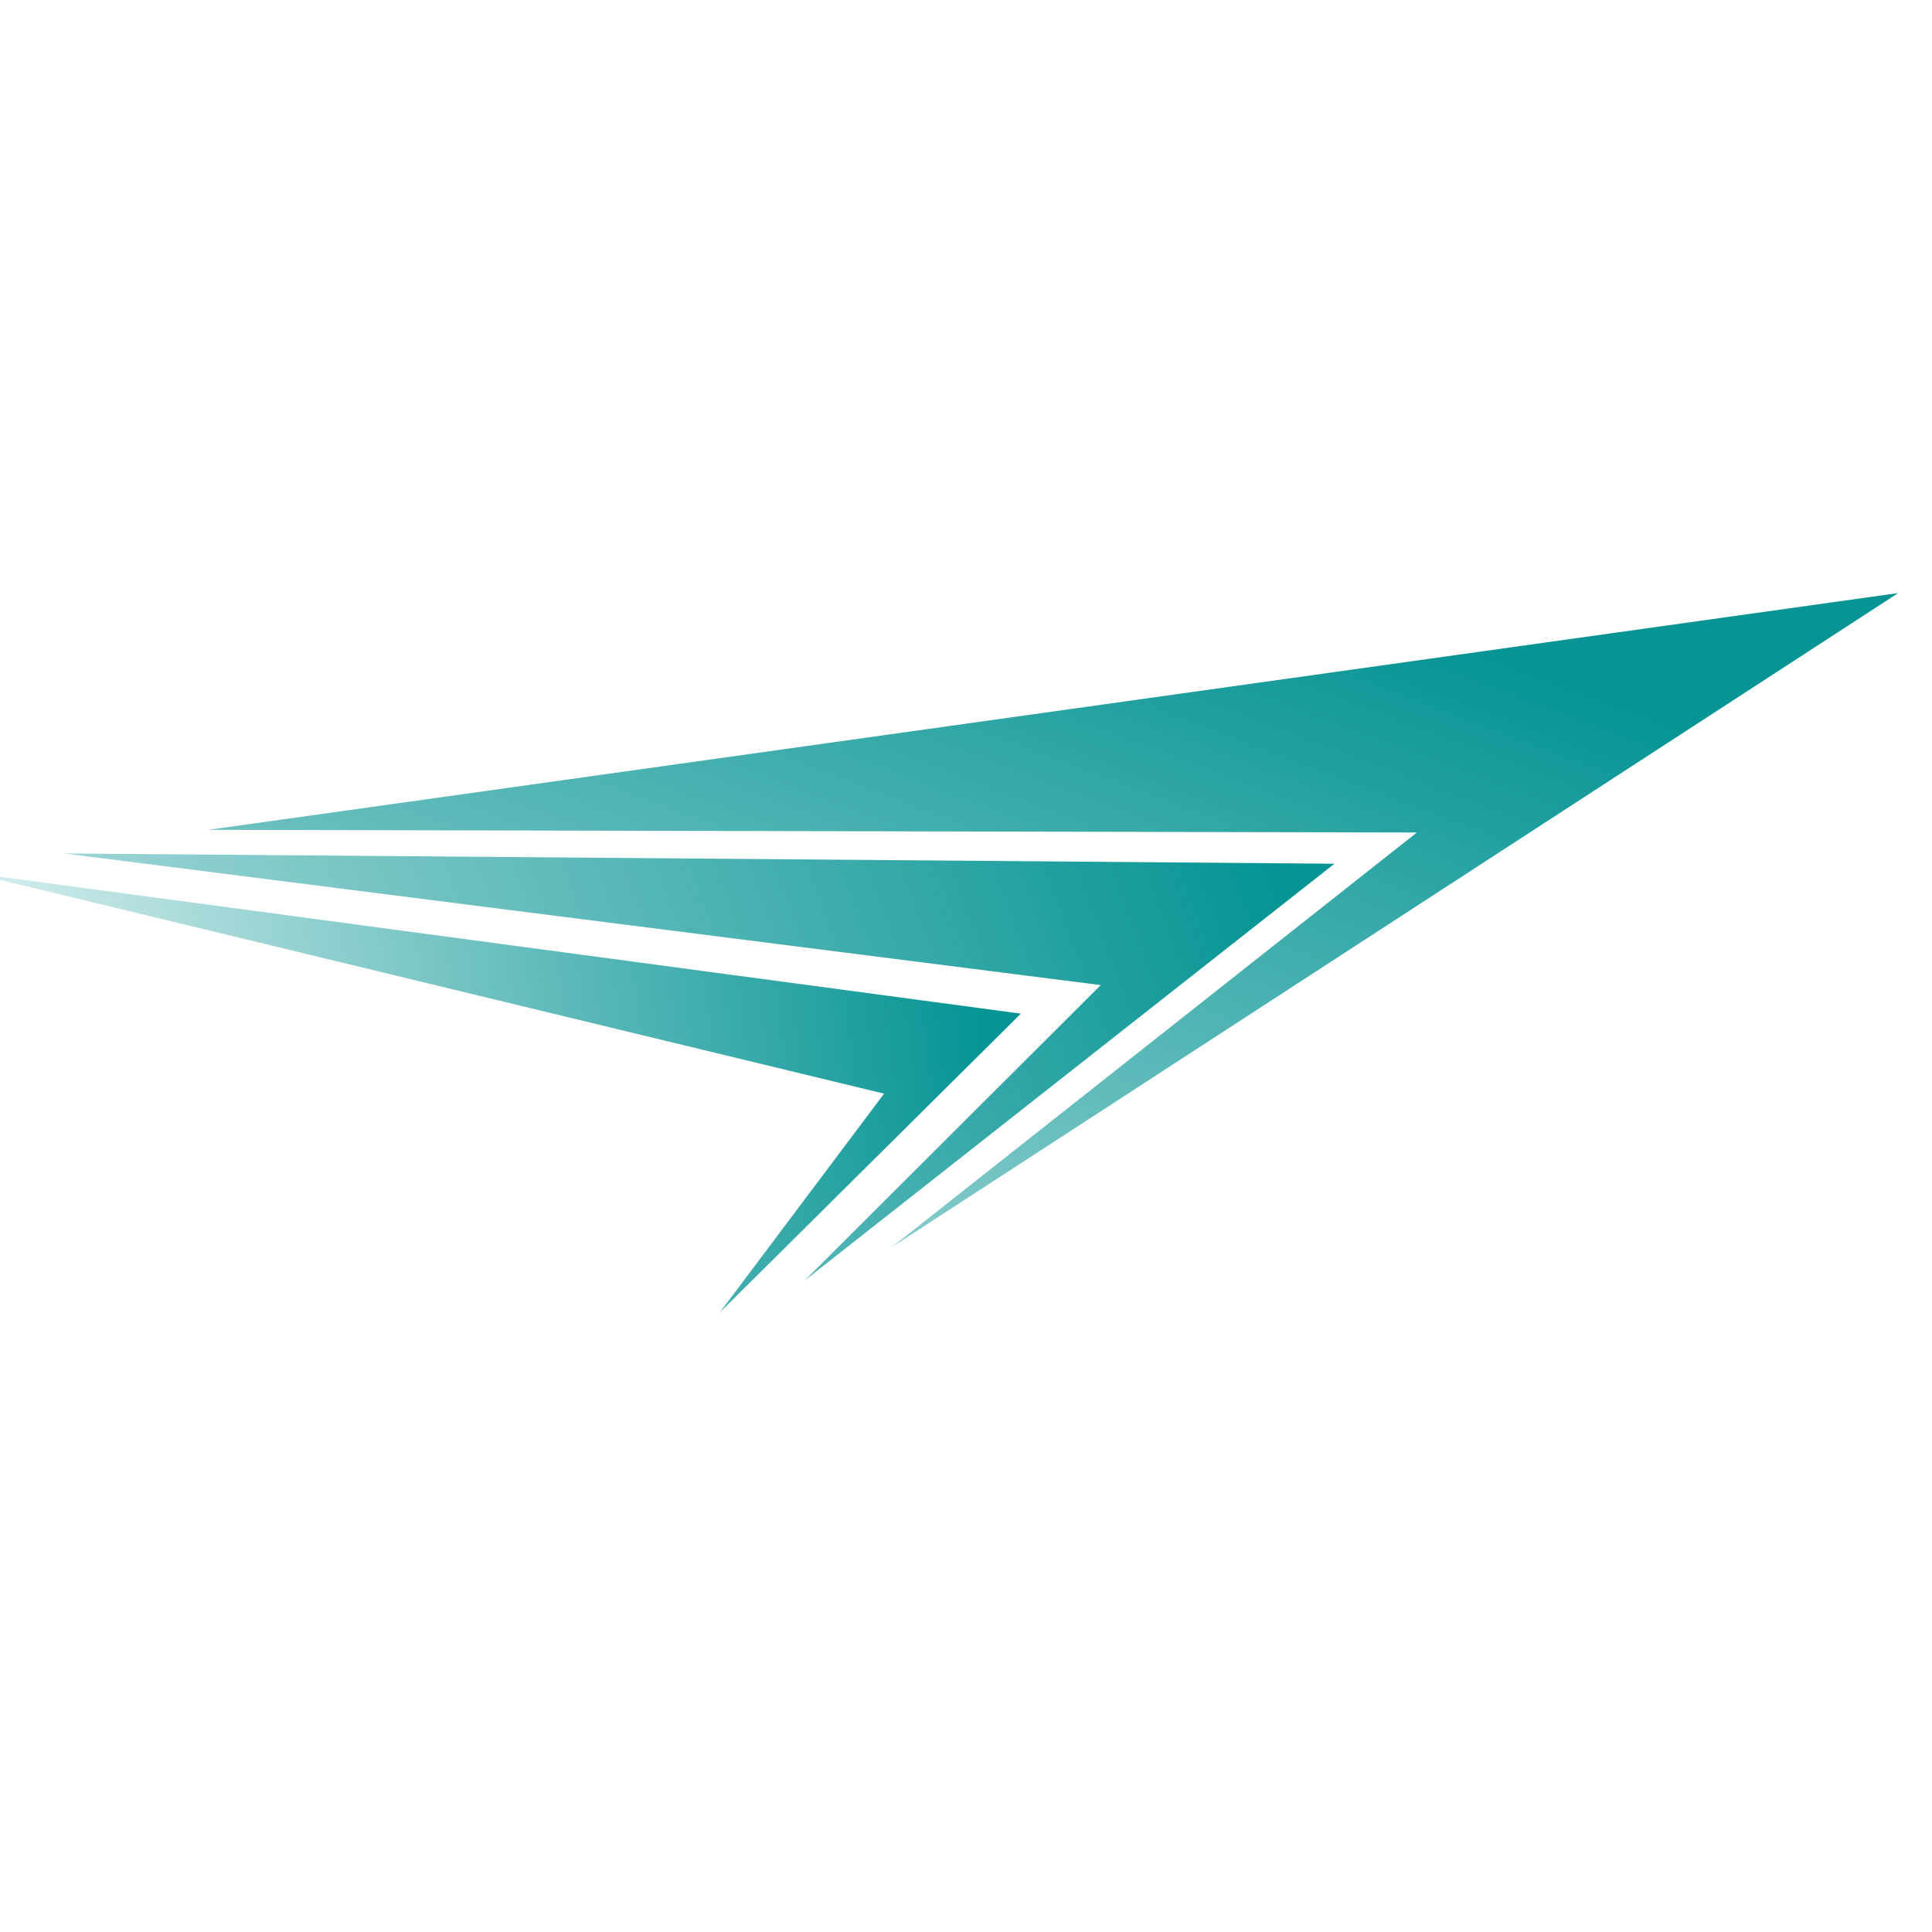
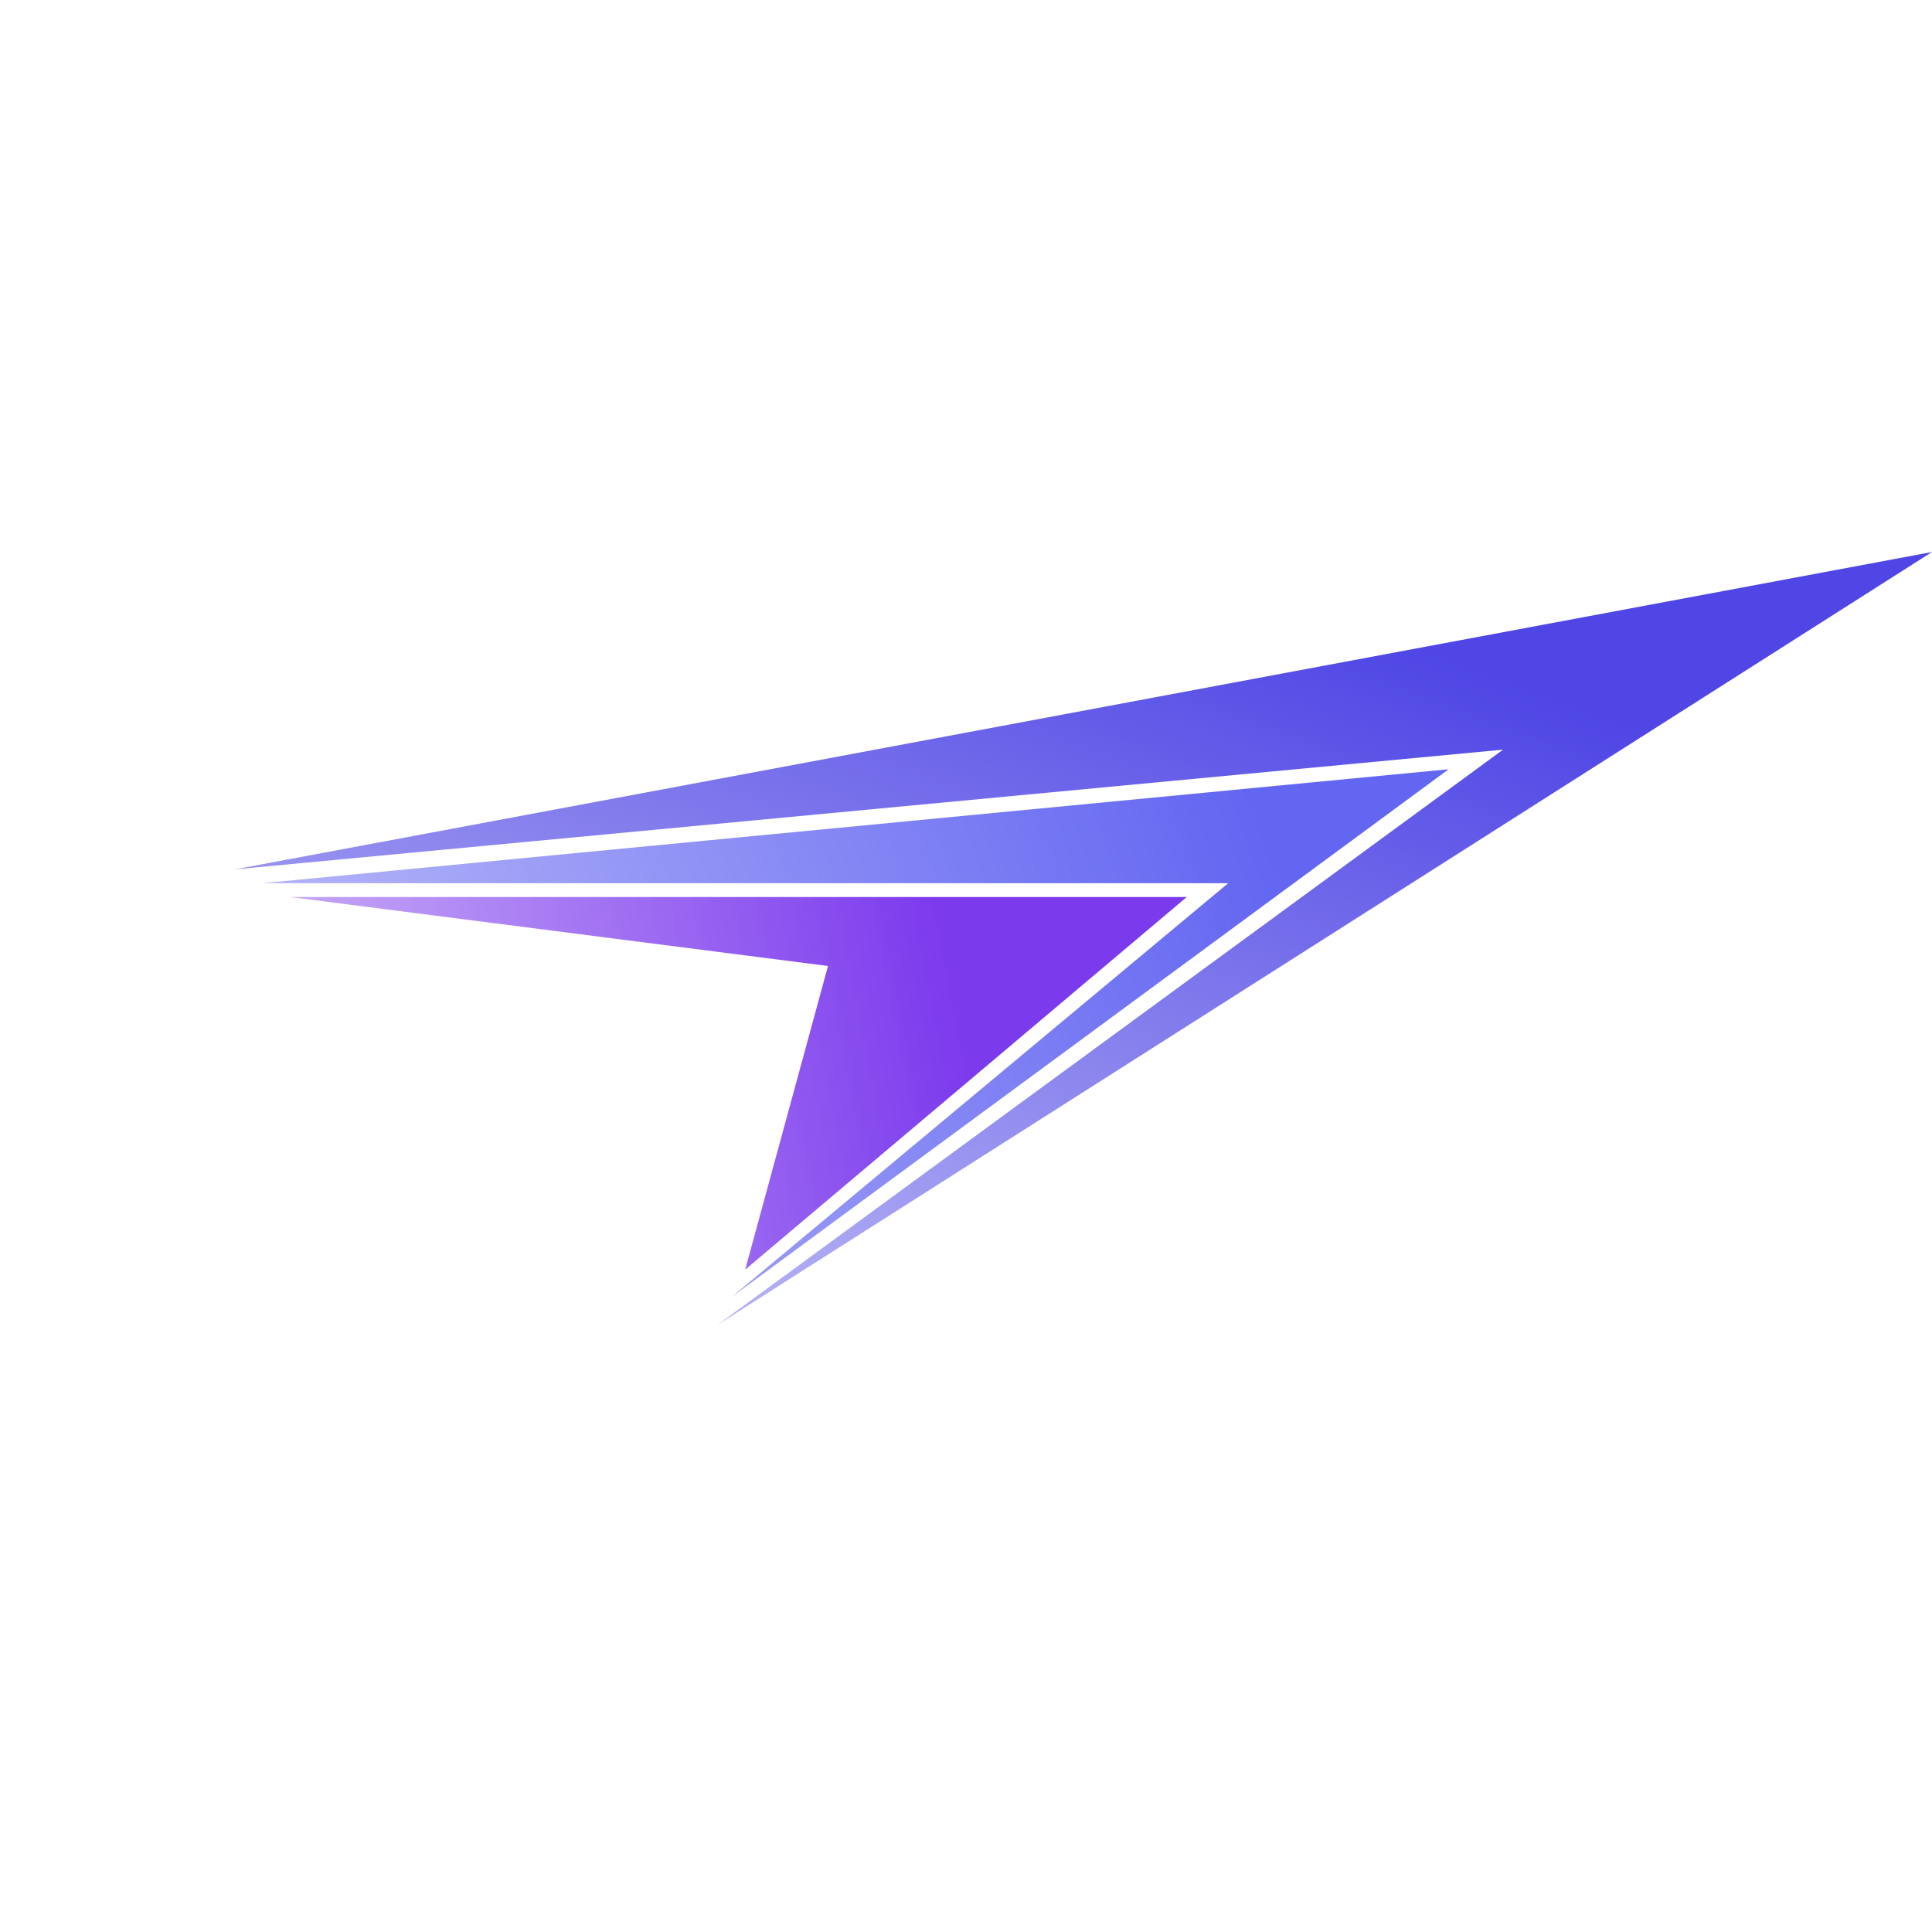
<svg xmlns="http://www.w3.org/2000/svg" xmlns:xlink="http://www.w3.org/1999/xlink" viewBox="0 0 100 100">
  <svg x="0" y="21" width="100" height="58" viewBox="0 0 140 60">
    <defs>
-       <linearGradient id="fav_lg1">
-         <stop style="stop-color:#069494;stop-opacity:1;" offset="0" />
-         <stop style="stop-color:#069494;stop-opacity:0;" offset="1" />
+       <linearGradient id="fav-zlg-indigo">
+         <stop offset="0" stop-color="#4F46E5" />
+         <stop offset="1" stop-color="#4F46E5" stop-opacity="0" />
      </linearGradient>
-       <linearGradient id="fav_lg2">
-         <stop style="stop-color:#069494;stop-opacity:1;" offset="0" />
-         <stop style="stop-color:#069494;stop-opacity:0;" offset="1" />
+       <linearGradient id="fav-zlg-indigo-light">
+         <stop offset="0" stop-color="#6366F1" />
+         <stop offset="1" stop-color="#6366F1" stop-opacity="0" />
      </linearGradient>
-       <linearGradient id="fav_lg3">
-         <stop style="stop-color:#069494;stop-opacity:1;" offset="0" />
-         <stop style="stop-color:#069494;stop-opacity:0;" offset="1" />
+       <linearGradient id="fav-zlg-violet">
+         <stop offset="0" stop-color="#7C3AED" />
+         <stop offset="1" stop-color="#7C3AED" stop-opacity="0" />
      </linearGradient>
-       <linearGradient xlink:href="#fav_lg1" id="fav_g1" x1="187.031" y1="62.356" x2="148.696" y2="164.042" gradientUnits="userSpaceOnUse" gradientTransform="translate(-67.32155,-50.82659)" />
-       <linearGradient xlink:href="#fav_lg2" id="fav_g2" x1="90.488" y1="94.721" x2="6.35" y2="105.833" gradientUnits="userSpaceOnUse" gradientTransform="translate(-19.05267,-59.43267)" />
-       <linearGradient xlink:href="#fav_lg3" id="fav_g3" x1="169.128" y1="70.72" x2="41.534" y2="118.614" gradientUnits="userSpaceOnUse" gradientTransform="translate(-76.08073,-46.1659)" />
+       <linearGradient xlink:href="#fav-zlg-indigo" id="fav-zg-top" gradientUnits="userSpaceOnUse" x1="187.03" y1="62.36" x2="148.7" y2="164.04" gradientTransform="translate(-68.62,-49.59788)" />
+       <linearGradient xlink:href="#fav-zlg-violet" id="fav-zg-bottom" gradientUnits="userSpaceOnUse" x1="87.872" y1="90.1" x2="6.35" y2="105.83" gradientTransform="translate(-19.05,-59.43)" />
+       <linearGradient xlink:href="#fav-zlg-indigo-light" id="fav-zg-mid" gradientUnits="userSpaceOnUse" x1="169.13" y1="70.72" x2="41.53" y2="118.61" gradientTransform="translate(-76.08,-46.17)" />
    </defs>
-     <path style="fill:url(#fav_g2);fill-opacity:1;stroke-width:0.265" d="M -2.113,23.25 64.064,39.25 52.161,55.105 73.976,33.452 Z" />
-     <path style="fill:url(#fav_g1);fill-opacity:1;stroke-width:0.265" d="M 15.096,20.133 102.67,20.327 64.633,50.366 137.547,2.977 Z" />
-     <path style="fill:url(#fav_g3);fill-opacity:1;stroke-width:0.265" d="m 4.662,21.844 92.034,0.746 -38.394,30.209 21.463,-21.416 z" />
+     <path fill="url(#fav-zg-bottom)" d="m 21,25 39,5 -6,22 32,-27 z" />
+     <path fill="url(#fav-zg-top)" d="M 17,23 108.917,14.323 52,56 140,0 Z" />
+     <path fill="url(#fav-zg-mid)" d="M 19,24 104.975,15.742 53,54 l 36,-30 z" />
  </svg>
</svg>
